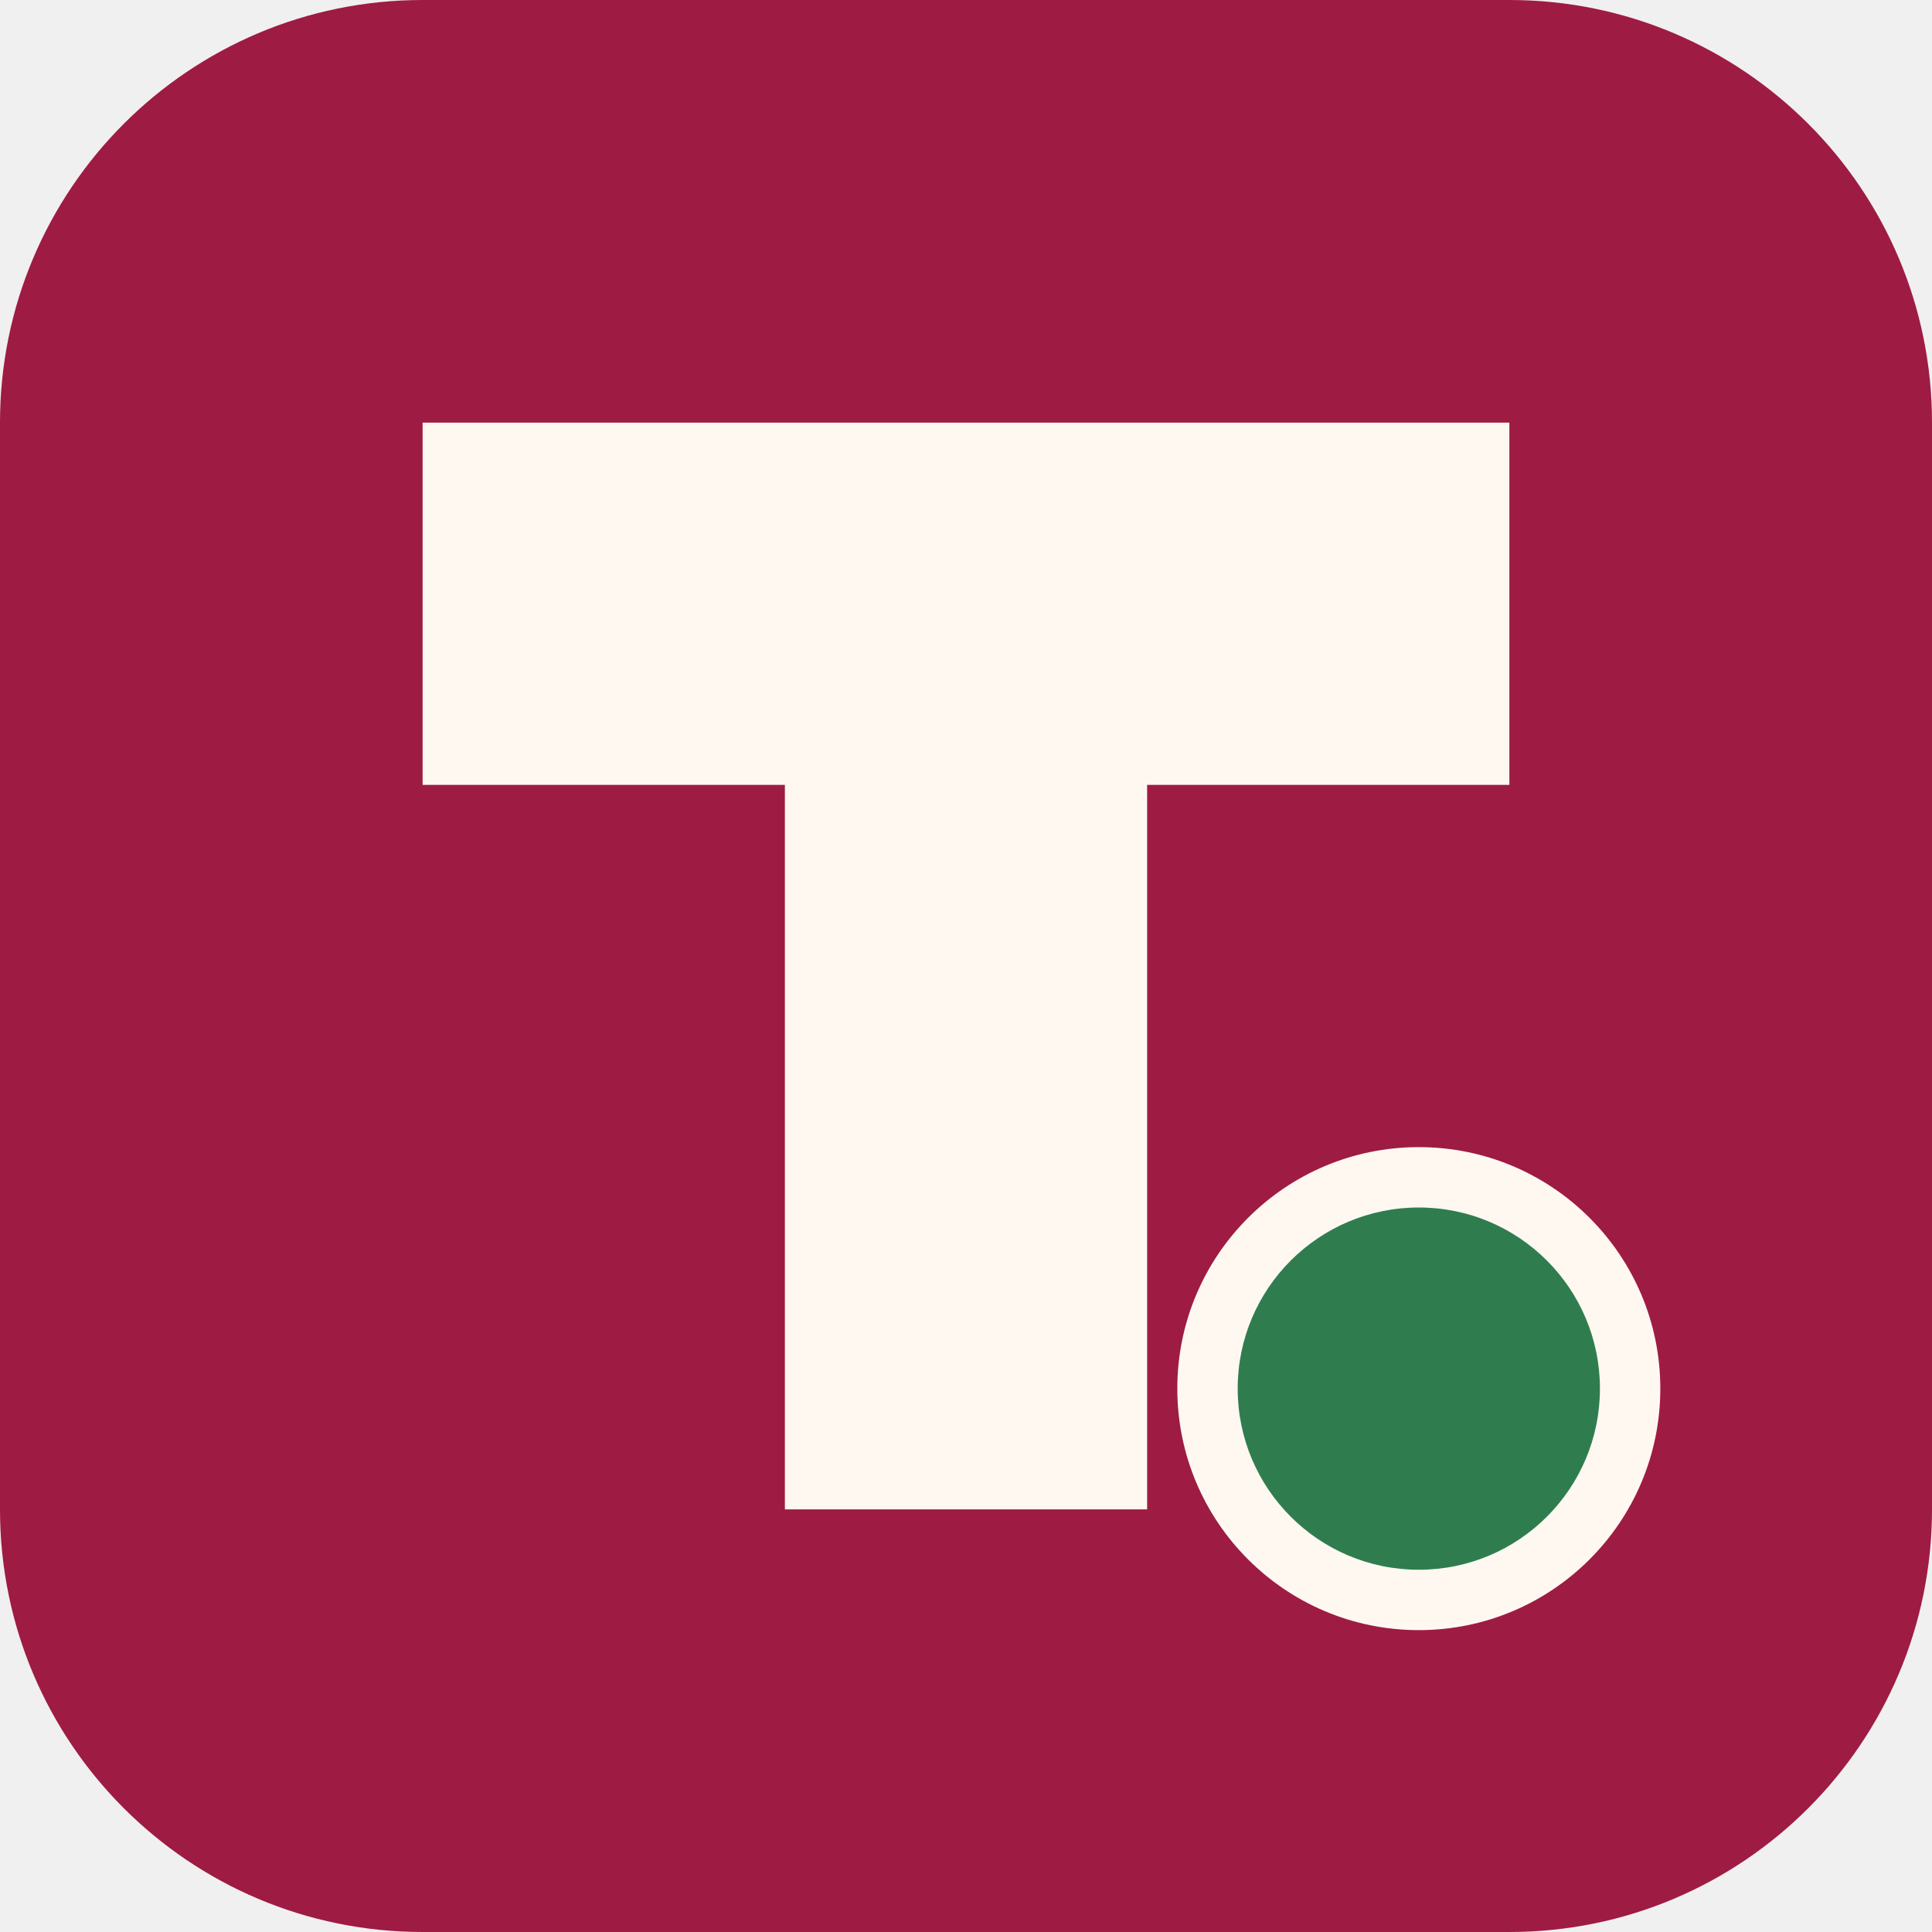
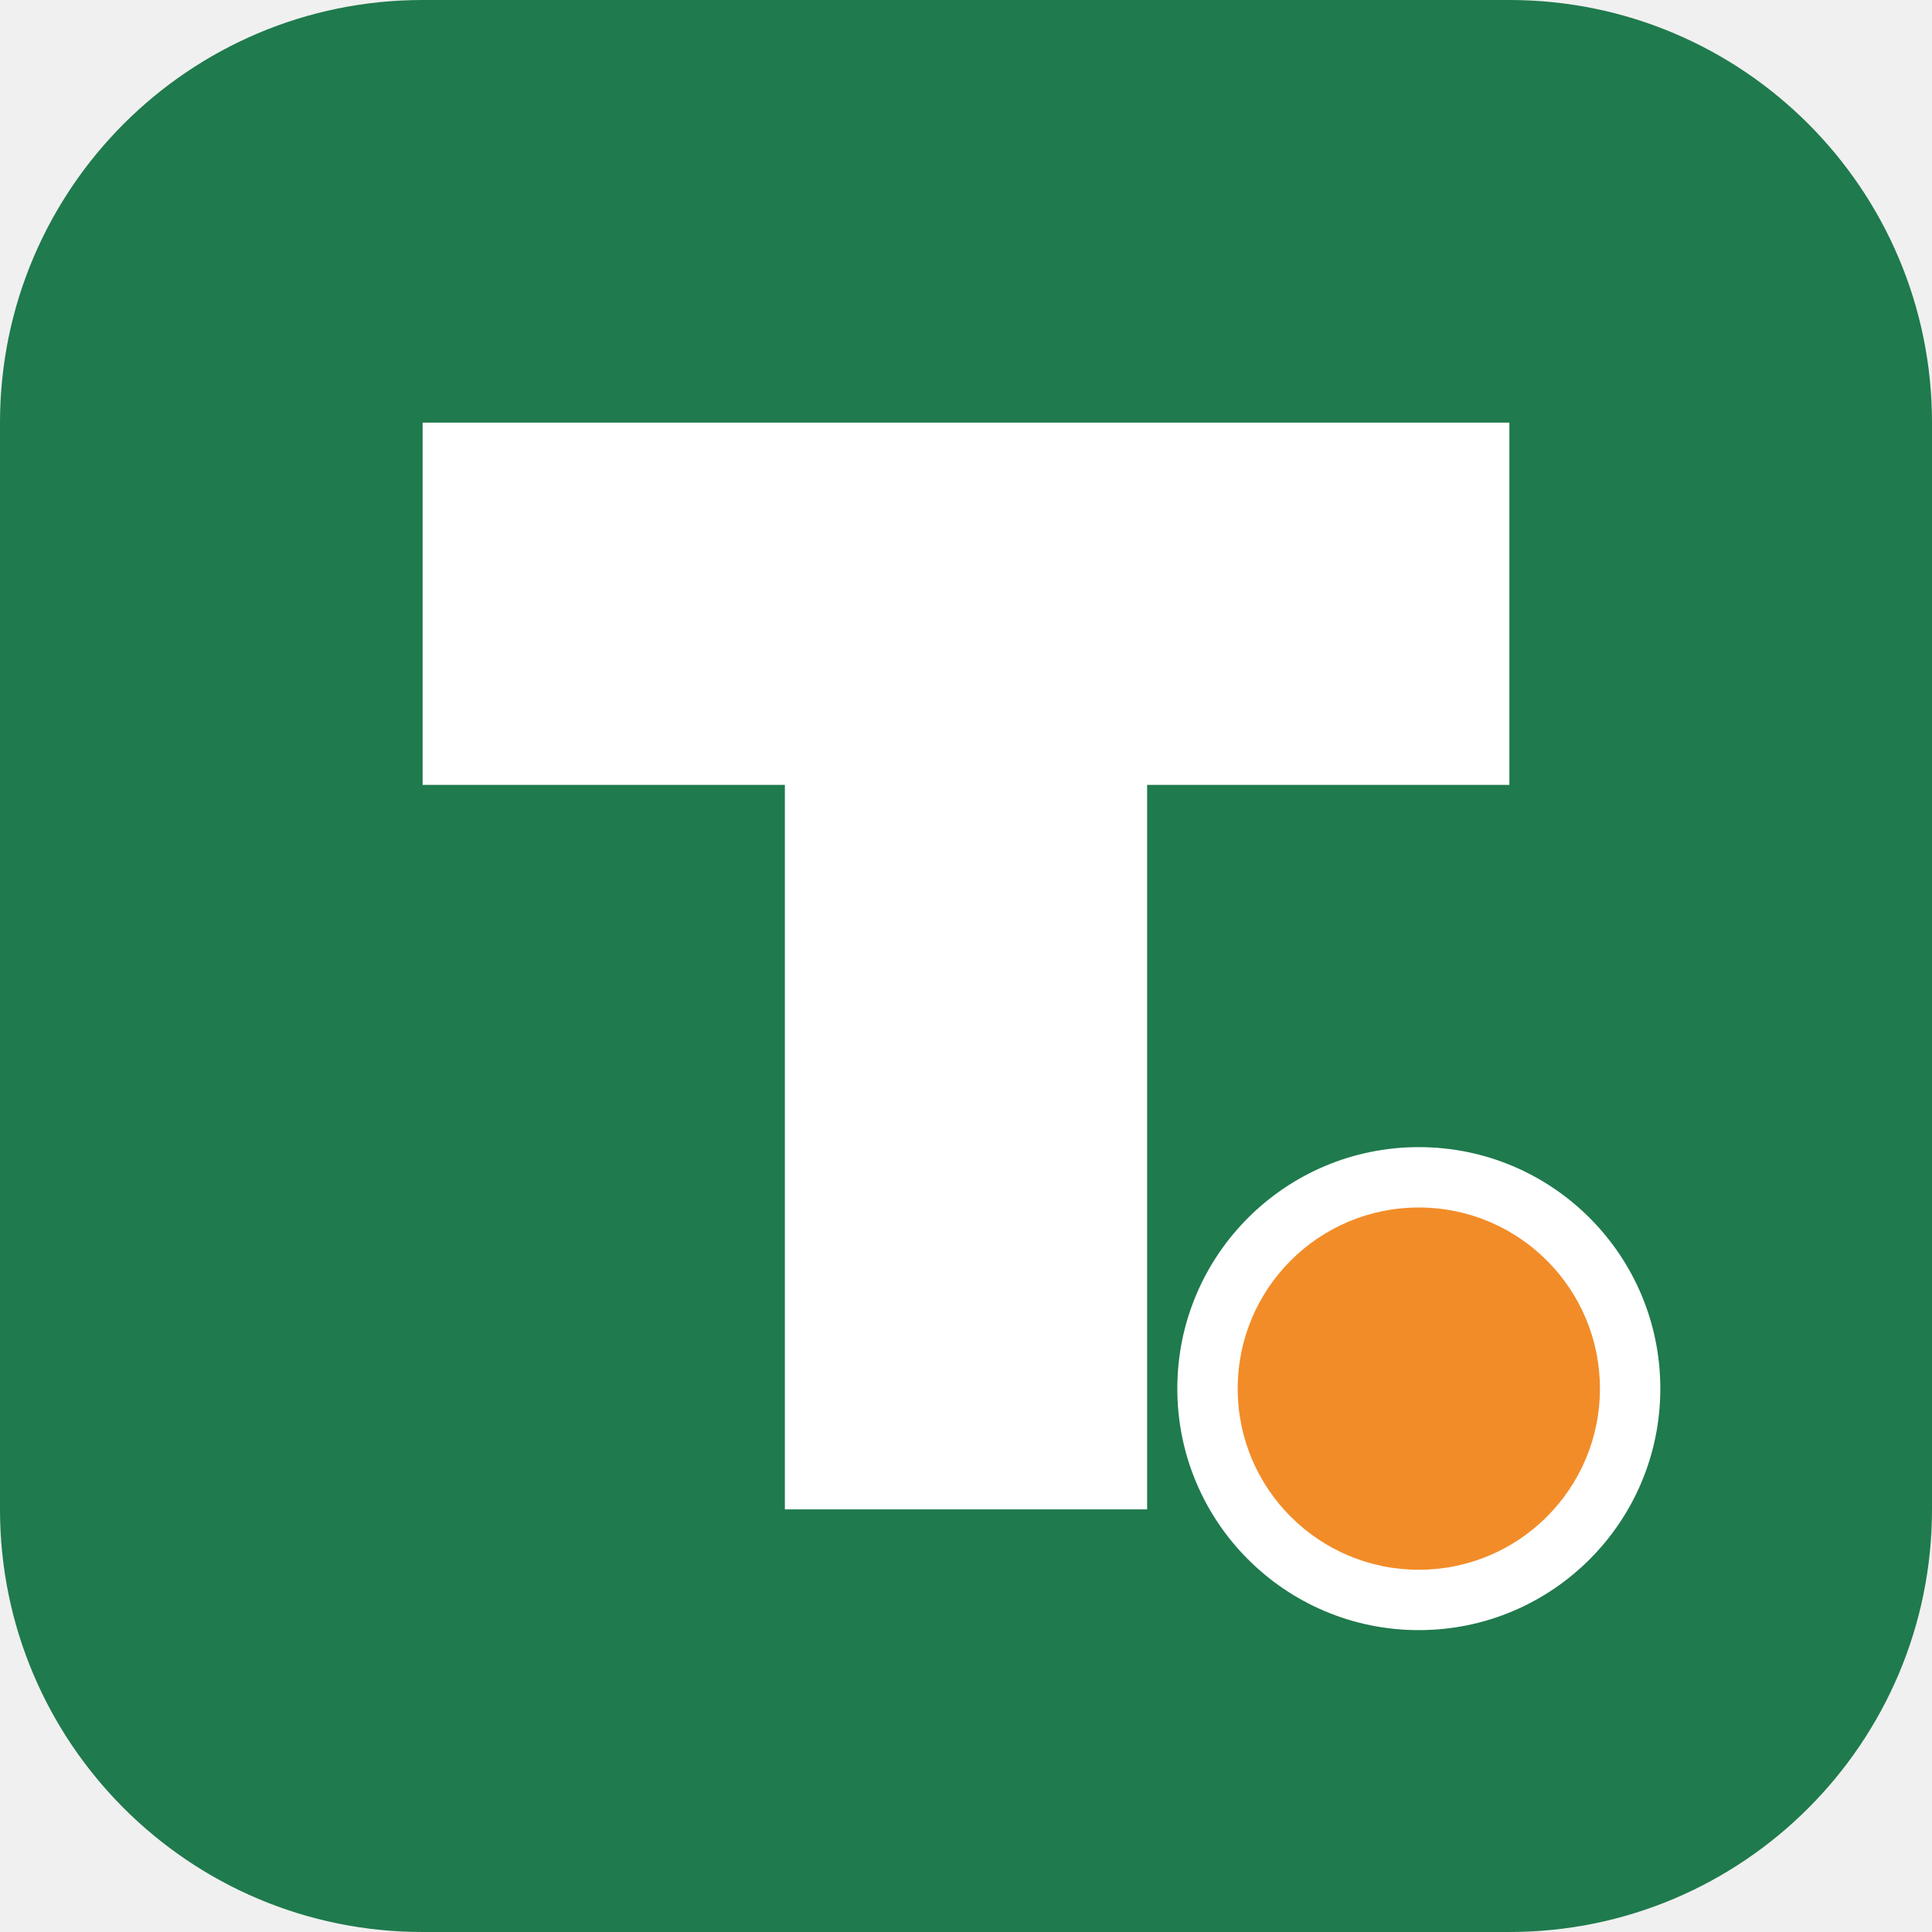
<svg xmlns="http://www.w3.org/2000/svg" viewBox="0 0 64 64">
-   <rect width="64" height="64" rx="14" fill="#9E1B44" />
-   <path d="M14 14H50V26H38V50H26V26H14Z" fill="#FFF8F1" />
-   <circle cx="47" cy="46" r="8" fill="#FFF8F1" />
-   <circle cx="47" cy="46" r="6" fill="#2F7D4F" />
+   <rect width="64" height="64" rx="14" fill="#1F7A4D" />
+   <path d="M14 14H50V26H38V50H26V26H14Z" fill="#FFFFFF" />
+   <circle cx="47" cy="46" r="8" fill="#FFFFFF" />
+   <circle cx="47" cy="46" r="6" fill="#F28C28" />
</svg>
